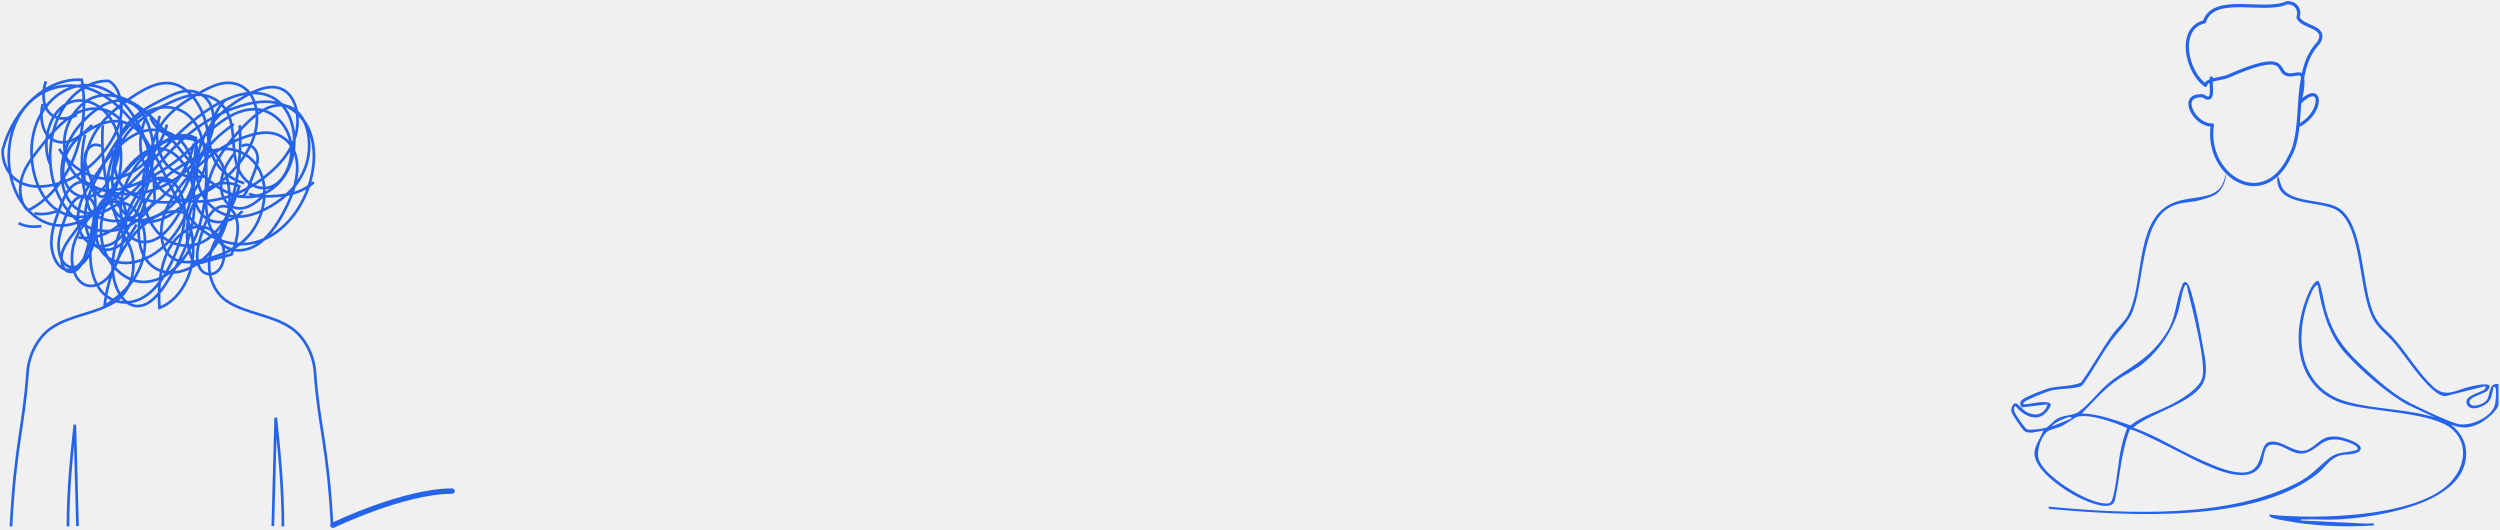
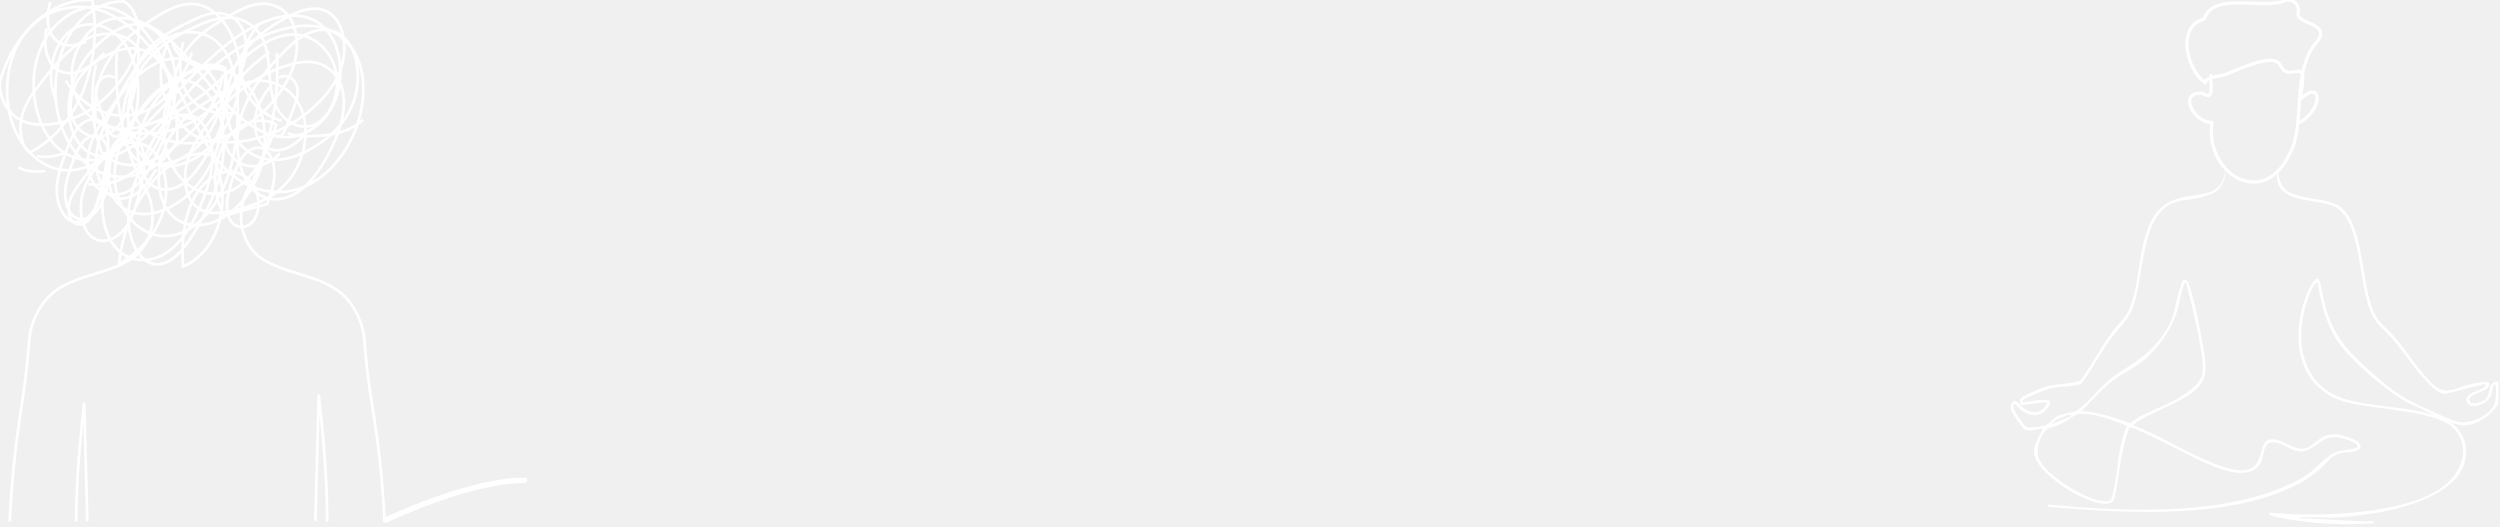
- <svg xmlns="http://www.w3.org/2000/svg" width="931" height="197" viewBox="0 0 931 197" fill="none">
-   <path d="M4.086 196.041C5.703 165.314 8.754 159.594 10.271 138.547C10.746 131.95 14.215 125.589 18.916 122.28C26.107 117.219 35.874 116.932 43.163 112.084C46.457 109.892 48.86 105.807 49.508 101.298C50.169 96.693 48.985 91.744 46.386 88.307C40.235 75.894 37.346 61.107 38.271 46.643" stroke="#2563EB" style="stroke:#2563EB;stroke:color(display-p3 0.145 0.388 0.922);stroke-opacity:1;" stroke-miterlimit="10" />
-   <path d="M25.316 196.041C25.316 182.289 26.596 170.11 27.862 158.17C28.195 170.753 28.528 183.337 28.861 195.92" stroke="#2563EB" style="stroke:#2563EB;stroke:color(display-p3 0.145 0.388 0.922);stroke-opacity:1;" stroke-miterlimit="10" />
-   <path d="M105.358 196.041C105.358 181.658 103.974 167.42 102.673 155.521C102.317 168.988 101.96 182.455 101.604 195.921" stroke="#2563EB" style="stroke:#2563EB;stroke:color(display-p3 0.145 0.388 0.922);stroke-opacity:1;" stroke-miterlimit="10" />
-   <path d="M37.595 54.459C36.478 53.769 35.1 53.747 33.968 54.401C32.837 55.055 31.977 56.37 31.707 57.862C31.313 60.033 32.119 62.233 32.904 64.241C33.644 66.131 34.383 68.022 35.122 69.912C35.6 71.135 36.148 72.446 37.149 73.034C38.149 73.621 39.674 72.926 39.662 71.571" stroke="#2563EB" style="stroke:#2563EB;stroke:color(display-p3 0.145 0.388 0.922);stroke-opacity:1;" stroke-miterlimit="10" />
-   <path d="M123.679 196.041C122.062 165.314 118.801 159.594 117.285 138.547C116.81 131.95 113.341 125.589 108.64 122.28C101.449 117.219 91.682 116.932 84.393 112.084C81.099 109.892 78.696 105.807 78.048 101.298C77.387 96.693 78.571 91.744 81.17 88.307C87.32 75.894 90.21 61.107 89.285 46.643" stroke="#2563EB" style="stroke:#2563EB;stroke:color(display-p3 0.145 0.388 0.922);stroke-opacity:1;" stroke-miterlimit="10" />
-   <path d="M89.962 54.459C91.079 53.769 92.457 53.747 93.588 54.401C94.72 55.055 95.579 56.37 95.85 57.862C96.243 60.033 95.438 62.233 94.652 64.241C93.913 66.131 93.174 68.022 92.434 69.912C91.956 71.135 91.408 72.446 90.407 73.034C89.407 73.621 87.882 72.926 87.894 71.571" stroke="#2563EB" style="stroke:#2563EB;stroke:color(display-p3 0.145 0.388 0.922);stroke-opacity:1;" stroke-miterlimit="10" />
-   <path d="M18.965 61.719C15.326 54.508 17.808 43.594 23.584 39.438C29.36 35.281 37.201 37.839 41.386 44.52C45.571 51.2 46.145 61.121 43.446 69.013C41.679 74.179 38.24 78.822 33.949 79.354C29.674 79.885 25.497 75.972 23.851 70.761C22.206 65.55 22.844 59.412 24.874 54.44C26.902 49.468 30.192 45.552 33.785 42.462C38.077 38.771 43.416 36.079 48.292 38.173C53.717 40.502 56.94 48.346 57.042 55.844C57.144 63.341 54.723 70.498 51.878 76.998C49.502 82.427 46.577 87.856 42.24 90.452C37.902 93.048 31.865 91.642 29.778 86.011C28.614 82.872 28.883 79.073 29.907 75.852C30.932 72.63 32.638 69.876 34.36 67.217C39.108 59.885 44.462 52.633 51.41 49.578C58.359 46.523 67.253 49.086 70.656 57.611C72.717 62.772 72.422 69.093 70.992 74.609C67.8 86.913 58.906 96.313 49.074 97.773C44.577 98.441 39.381 97.086 36.968 92.056C35.18 88.33 35.395 83.4 36.742 79.366C38.09 75.333 40.424 72.025 42.798 68.916C47.74 62.443 53.22 56.322 59.801 53.274C66.382 50.226 74.291 50.768 79.64 56.656C84.904 62.45 86.728 72.707 84.67 81.315C82.612 89.923 77.078 96.713 70.638 99.844C65.256 102.459 58.504 102.316 54.554 96.847C50.371 91.054 51.007 81.283 54.469 74.722C57.932 68.161 63.521 64.16 69.049 60.843C73.752 58.022 78.712 55.48 83.883 55.448C89.053 55.415 94.516 58.37 97.048 64.292C100.268 71.821 97.705 81.857 92.78 87.577C87.855 93.296 81.178 95.579 74.695 97.001C70.357 97.953 65.272 98.296 62.233 94.119C60.074 91.152 59.621 86.545 60.431 82.581C61.241 78.617 63.138 75.192 65.204 72.114C72.412 61.375 82.219 53.696 92.838 50.476C95.767 49.588 98.812 49.031 101.777 49.684C104.742 50.337 107.639 52.338 109.259 55.666C112.391 62.105 109.846 70.64 106.666 77.038C104.074 82.256 100.977 87.24 96.864 90.341C92.751 93.442 87.452 94.374 83.261 91.456C77.301 87.306 75.453 76.592 77.57 68.177C79.688 59.763 84.797 53.284 90.062 47.743C92.96 44.692 96.028 41.768 99.552 40.227C103.075 38.686 107.158 38.697 110.301 41.295C115.288 45.418 116.344 55.02 113.824 62.018C111.304 69.016 106.101 73.712 100.713 76.846C96.326 79.398 91.542 81.156 86.764 80.59C81.986 80.024 77.217 76.831 74.839 71.355C71.809 64.379 73.307 55.165 77.066 48.831C80.825 42.496 86.425 38.542 92.057 35.418C97.046 32.65 103.264 30.587 107.498 35.025C110.873 38.562 111.568 45.271 110.048 50.58C108.527 55.889 105.228 59.982 101.703 63.257C92.85 71.481 81.872 75.678 71.043 74.977C66.234 74.666 61.006 73.06 58.124 67.992C54.69 61.952 55.986 52.941 59.604 47.088C63.222 41.236 68.611 37.849 73.876 34.851C77.091 33.021 80.399 31.243 83.892 30.899C87.385 30.556 91.147 31.867 93.44 35.347C95.687 38.756 96.165 43.758 95.291 48.119C94.418 52.48 92.35 56.276 89.99 59.549C80.922 72.122 66.741 77.916 53.845 74.316C50.123 73.277 46.274 71.269 44.161 67.111C41.124 61.137 42.849 52.64 46.608 47.424C50.368 42.209 55.661 39.497 60.772 36.943C63.7 35.478 66.695 33.997 69.826 33.854C72.957 33.712 76.307 35.151 78.123 38.506C79.754 41.519 79.883 45.626 78.985 49.131C78.087 52.636 76.28 55.617 74.282 58.222C63.365 72.46 45.45 76.413 31.592 67.643C30.415 60.798 32.579 53.525 36.1 48.249C39.622 42.973 44.356 39.38 49.115 36.194C53.678 33.139 58.649 30.298 63.738 31.057C71.858 32.27 77.924 43.242 77.632 53.972C77.341 64.703 71.677 74.373 64.444 79.37C58.335 83.59 50.019 84.425 45.154 77.994C40.252 71.513 41.086 60.156 45.289 52.877C49.492 45.598 56.149 41.575 62.694 38.489C66.55 36.67 70.569 35.058 74.661 35.31C78.754 35.563 82.977 38.002 85.035 42.657C87.607 48.476 86.277 56.11 88.467 62.194C90.693 68.379 96.751 71.636 101.639 69.276C106.526 66.916 109.537 59.279 108.184 52.671C106.837 46.093 101.796 41.605 96.645 40.824C91.495 40.044 86.328 42.389 81.816 45.745C77.304 49.1 73.274 53.456 68.941 57.198C63.647 61.77 57.892 65.422 51.875 68.028C46.585 70.32 40.883 71.803 35.456 70.153C30.03 68.503 24.979 63.082 24.047 55.867C22.831 46.454 29.24 37.464 36.397 35.808C43.553 34.154 50.837 38.212 56.699 43.854C62.561 49.498 67.437 56.717 73.084 62.726C78.731 68.735 85.559 73.65 92.823 73.373C98.939 73.14 105.043 68.789 107.922 61.695C110.802 54.601 109.935 44.954 105.412 39.539C100.478 33.632 92.844 33.784 86.427 36.201C68.303 43.027 55.461 63.765 39.337 76.604C33.786 81.023 27.482 84.6 21.015 83.897C14.437 83.181 8.272 77.726 5.294 69.987C2.316 62.248 2.627 52.49 6.088 45.106C11.762 33.001 24.614 29.252 34.898 33.672C45.183 38.094 53.15 48.961 59.209 60.741C63.044 68.199 66.39 76.314 71.592 82.171C78.037 89.429 87.106 92.47 95.41 90.158C103.714 87.846 111.065 80.234 114.716 70.166C117.241 63.203 117.929 54.567 114.892 47.966C112.575 42.929 108.368 39.731 103.984 38.527C99.6 37.323 95.034 37.926 90.653 39.148C82.279 41.484 74.274 46.081 67.28 52.569C59.906 59.411 53.671 68.299 45.939 74.421C38.207 80.543 28.047 83.498 20.262 77.495C12.31 71.363 9.439 56.443 13.702 45.7C17.965 34.958 28.364 29.463 37.28 32.549C43.843 34.82 49.362 41.127 52.752 48.852C56.141 56.576 57.532 65.614 57.592 74.53C51.564 85.523 39.083 89.333 29.983 82.959C25.588 79.879 22.051 74.728 20.186 68.66C17.55 60.088 18.419 49.809 22.421 42.206C26.422 34.603 33.436 29.907 40.47 30.122C43.805 31.858 45.55 37.047 45.197 41.737C44.843 46.427 42.796 50.619 40.396 54.122C34.16 63.225 25.082 68.863 15.769 69.416C12.341 69.62 8.768 69.111 5.812 66.821C2.855 64.531 0.66 60.149 1.044 55.668C5.261 39.989 17.817 28.91 30.46 29.713C32.151 39.522 31.043 50.12 27.401 58.966C23.76 67.812 17.616 74.831 10.443 78.341C7.602 76.047 6.923 70.746 8.026 66.611C9.128 62.477 11.576 59.246 13.964 56.188C18.272 50.672 22.784 45.096 28.383 42.209C33.983 39.322 40.986 39.722 45.294 45.238C45.017 50.768 44.679 56.397 43.108 61.541C41.536 66.684 38.517 71.355 34.466 72.898C30.414 74.441 25.409 71.994 23.942 66.797C22.924 63.189 23.739 59.005 25.471 55.901C27.203 52.798 29.737 50.629 32.354 48.902C36.533 46.147 41.281 44.328 45.878 45.447C50.474 46.567 54.779 51.226 55.387 57.316C55.453 66.066 52.542 74.782 47.597 80.643C42.652 86.505 35.754 89.414 29.137 88.43" stroke="#2563EB" style="stroke:#2563EB;stroke:color(display-p3 0.145 0.388 0.922);stroke-opacity:1;" stroke-miterlimit="10" />
-   <path d="M64.265 67.14C60.058 68.654 55.346 65.326 53.413 60.188C51.481 55.049 52.104 48.644 54.405 43.775M90.291 78.622C85.902 83.211 78.962 84.513 74.879 79.46C70.889 74.522 71.321 65.609 74.34 59.599C77.358 53.588 82.285 49.791 87.038 46.205M98.515 72.556C96.237 74.639 93.834 76.671 91.111 77.378C88.388 78.085 85.253 77.187 83.57 74.288C82.101 71.759 82.016 68.179 82.844 65.189C83.671 62.199 85.289 59.705 87.016 57.475M116.848 67.863C112.125 72.181 106.066 72.901 100.315 73.101C97.763 73.19 95.155 73.192 92.732 72.135M90.931 68.236C85.57 66.629 80.031 62.593 78.436 55.678C76.866 48.868 79.766 41.375 84.037 36.999M76.335 65.666C70.639 66.397 64.098 65.334 60.645 59.338C58.047 54.825 57.919 48.436 59.48 43.163M67.72 51.651C63.196 51.096 58.264 49.032 56.086 43.792M28.552 42.929C24.792 44.641 19.952 44.937 17.502 40.817C15.768 37.901 15.903 33.637 17.097 30.285M34.286 46.584C31.767 49.039 29.143 51.489 26.111 52.54C23.079 53.591 19.515 52.967 17.372 49.959C15.309 47.062 15.002 42.564 15.874 38.765M50.832 83.623C49.109 86.666 47.119 89.561 44.574 91.351C42.03 93.141 38.839 93.679 36.255 91.99C32.661 89.642 31.196 83.615 31.826 78.407C32.455 73.199 34.72 68.618 36.963 64.245C41.054 56.274 45.47 48.142 51.836 43.402C58.201 38.661 67.072 38.334 72.191 45.202C75.921 50.208 76.87 57.737 76.85 64.742C76.823 74.268 75.259 84.029 71.144 91.871C67.03 99.714 60.088 105.338 52.844 104.975C45.6 104.612 38.549 97.339 37.669 87.884C36.836 78.932 41.227 70.597 46.105 64.251C49.633 59.661 53.955 55.357 58.921 55.281C64.117 55.201 68.901 60.106 70.966 66.372C73.032 72.637 72.675 79.943 70.931 86.375C69.187 92.807 66.159 98.496 62.93 103.845C59.669 109.246 55.212 114.89 50.024 113.868C45.089 112.897 41.917 105.855 41.931 99.299C41.945 92.743 44.336 86.643 46.772 80.921C48.5 76.863 50.34 72.754 53.074 69.803C55.809 66.853 59.654 65.251 62.962 66.902C66.447 68.641 68.536 73.637 68.76 78.527C68.983 83.417 67.657 88.203 66.017 92.602C63.286 99.923 59.394 106.901 53.816 110.473C48.239 114.045 40.739 113.292 36.723 107.077C32.735 100.906 33.226 91.724 34.717 83.869C35.265 80.981 35.956 78.033 37.433 75.778C38.91 73.522 41.367 72.127 43.496 73.143C45.447 74.073 46.646 76.787 46.916 79.491C47.187 82.195 46.694 84.92 46.18 87.562C45.166 92.778 43.962 98.178 41.171 102.12C38.379 106.061 33.518 108.002 30.085 105.063C26.625 102.101 26.036 95.42 27.658 90.431C29.279 85.442 32.541 81.753 35.695 78.251C36.383 82.97 35.89 87.972 34.309 92.303C33.427 94.719 32.168 96.983 30.413 98.347C28.659 99.712 26.351 100.035 24.584 98.698C22.55 97.16 21.657 93.793 21.81 90.717C21.964 87.641 22.972 84.766 23.965 81.972C24.798 79.627 25.66 77.227 27.067 75.416C28.474 73.604 30.564 72.477 32.445 73.245C34.63 74.136 35.884 77.329 35.928 80.335C35.972 83.34 35.071 86.214 34.186 88.986C33.294 91.776 32.378 94.62 30.858 96.894C29.339 99.167 27.082 100.812 24.796 100.451C21.423 99.918 19.187 95.172 19.117 90.709C19.047 86.246 20.578 82.042 22.075 78.035C23.214 74.984 24.419 71.825 26.457 69.732C28.494 67.638 31.624 66.96 33.62 69.123C35.741 71.421 35.711 75.658 35.272 79.224C34.631 84.428 33.508 89.529 31.936 94.38C31.279 96.407 30.504 98.459 29.208 99.856C27.911 101.254 25.961 101.827 24.535 100.668C22.965 99.392 22.578 96.474 23.161 94.174C23.744 91.873 25.063 90.045 26.344 88.3C29.382 84.159 32.5 79.939 36.41 77.352C40.32 74.765 45.241 74.074 48.985 77.056C54.219 81.225 55.248 91.296 52.561 98.522C49.874 105.749 44.462 110.539 38.942 114.015C40.177 101.511 45.9 89.9 54.078 83.303C58.413 79.806 63.675 77.665 68.616 79.251C71.909 85.149 72.843 93.196 71.039 100.116C69.235 107.035 64.741 112.638 59.387 114.644C58.888 107.512 59.486 99.991 62.341 93.89C65.196 87.789 70.666 83.474 76.048 84.611C78.678 85.166 81.213 87.085 82.54 90.119C83.868 93.153 83.765 97.314 81.981 99.912C80.197 102.51 76.736 102.928 74.851 100.455C72.413 97.255 73.54 91.872 74.865 87.691C75.8 84.737 76.8 81.711 78.547 79.482C80.295 77.253 82.992 76 85.225 77.276C87.516 78.585 88.646 82.173 88.531 85.452C88.415 88.732 87.311 91.792 86.227 94.75C81.671 95.99 77.116 97.229 72.561 98.469C68.724 92.014 68.647 82.166 72.38 75.608C76.114 69.05 83.326 66.367 89.123 69.379C86.538 77.547 82.709 85.659 76.626 89.449C70.508 93.261 62.624 91.65 57.801 85.405C52.979 79.161 51.666 68.653 54.873 60.818C58.079 52.982 65.617 48.623 72.136 51.029C73.968 55.447 73.955 60.889 72.815 65.693C71.676 70.496 69.507 74.759 67.165 78.74C64.94 82.522 62.448 86.207 59.206 88.378C55.965 90.549 51.813 90.93 48.809 88.233C46.196 85.885 44.871 81.551 44.949 77.393C45.028 73.235 46.354 69.257 48.144 65.827C53.526 55.513 63.494 49.681 72.93 51.325C73.315 60.205 70.415 69.231 65.303 75.062C60.192 80.893 52.982 83.399 46.345 81.651C42.808 80.257 40.484 75.47 40.097 70.645C39.71 65.82 40.941 61.005 42.606 56.674M72.137 53.456C70.356 63.109 64.247 70.345 57.815 75.566C54.099 78.581 50.09 81.18 45.771 82.037C41.452 82.894 36.763 81.824 33.399 78.163C30.25 69.567 29.607 59.436 31.628 50.273M62.194 46.398C59.347 56.523 52.187 64.336 44.09 66.156C35.992 67.977 27.263 63.736 22.015 55.43" stroke="#2563EB" style="stroke:#2563EB;stroke:color(display-p3 0.145 0.388 0.922);stroke-opacity:1;" stroke-miterlimit="10" />
-   <path d="M21.515 78.574C18.663 79.506 15.68 80.118 12.79 79.419M15.38 84.237C12.529 84.577 9.575 84.494 6.915 83.101" stroke="#2563EB" style="stroke:#2563EB;stroke:color(display-p3 0.145 0.388 0.922);stroke-opacity:1;" stroke-miterlimit="10" />
-   <path d="M124 195.6C124 195.6 150.337 182.881 168.357 182.881" stroke="#2563EB" style="stroke:#2563EB;stroke:color(display-p3 0.145 0.388 0.922);stroke-opacity:1;" stroke-width="2" stroke-linecap="round" />
-   <path d="M823.48 29.045C823.068 31.544 825.014 39.043 820.418 35.706C810.856 34.873 817.201 46.862 823.87 46.546C821.066 65.515 843.073 79.127 852.756 58.129C858.875 47.85 853.027 26.478 863.49 15.886C867.154 9.599 856.989 10.361 855.782 6.397C856.704 3.587 854.973 0.915 851.668 1.002C843.421 4.988 824.266 -2.446 820.917 8.113C810.666 10.616 814.275 26.919 821.358 31.77C821.467 29.514 827.587 29.356 829.649 28.443C851.721 18.677 847.911 25.938 851.078 27.485C853.878 28.851 857.187 25.926 857.51 29.021C857.83 32.115 857.106 35.212 856.386 38.242C864.99 29.696 865.311 41.816 856.386 46.546" stroke="#2563EB" style="stroke:#2563EB;stroke:color(display-p3 0.145 0.388 0.922);stroke-opacity:1;" stroke-width="1.2" stroke-linecap="round" stroke-linejoin="round" />
-   <path d="M881.051 194.978L856.804 193.829C856.717 193.173 857.658 193.475 858.113 193.456C862.23 193.286 866.4 193.674 870.51 193.452C884.277 192.71 916.413 188.133 918.312 170.592C918.876 165.366 916.71 161.309 912.784 158.095C916.586 159.666 919.474 159.561 923.185 157.787C925.314 156.769 930.443 152.866 930.443 150.38V143.045C926.487 142.412 927.664 147.276 925.817 149.325C924.832 150.418 920.609 152.139 919.722 150.18C918.665 147.852 925.122 146.763 926.288 145.467C929.691 141.681 921.839 143.557 920.218 143.904C914.672 145.087 910.998 148.459 906.151 144.036C901.071 139.402 896.382 131.705 891.73 126.307C888.951 123.082 886.067 121.443 884.16 117.333C879.238 106.72 880.671 85.148 871.627 77.964C866.382 73.793 851.942 76.155 849.471 68.922L848.185 65.008C846.384 77.907 864.75 74.053 870.875 78.717C879.802 85.517 878.2 108.084 883.653 118.595C885.616 122.381 888.714 124.355 891.35 127.44C895.167 131.901 898.359 136.976 902.266 141.342C904.117 143.407 907.79 147.573 910.667 147.524L925.55 143.795C925.592 144.394 925.682 144.68 925.167 145.102C923.813 146.206 917.755 147.242 918.564 150.203C919.478 153.548 924.524 151.661 926.321 150.022C928.017 148.477 928.036 146.251 928.563 144.175C930.281 142.921 929.277 150.041 929.149 150.595C928.051 155.36 919.974 158.909 915.405 157.907C912.167 157.199 901.285 152.011 897.871 150.256C892.226 147.359 887.387 143.327 882.716 139.097C874.173 131.359 869.202 126.329 865.998 114.831C865.562 113.271 864.185 104.938 863.343 104.678C861.549 104.128 859.165 110.273 858.665 111.618C853.044 126.781 855.698 145.166 872.955 150.376C883.104 153.439 906.215 153.394 913.341 159.972C919.865 165.992 917.511 175.003 911.656 180.481C898.615 192.676 862.809 193.381 845.922 191.738C845.414 191.689 845.027 191.196 845.151 192.134C845.602 193.045 848.87 193.509 849.953 193.723C861.644 196.021 872.932 196.379 884.108 195.671L883.942 194.884C882.976 194.925 882.01 194.959 881.043 194.978H881.051ZM874.079 149.634C857.473 145.072 854.352 128.371 859.049 113.509C859.575 111.847 860.779 108.528 861.745 107.18C862.114 106.664 862.422 106.049 863.185 106.178C864.607 115.502 867.333 125.116 873.891 132.138C880.178 138.874 887.992 145.622 895.87 150.387L906.771 155.455C896.209 152.203 884.676 152.542 874.083 149.63L874.079 149.634Z" fill="#2563EB" style="fill:#2563EB;fill:color(display-p3 0.145 0.388 0.922);fill-opacity:1;" />
-   <path d="M870.515 162.614C864.514 162.09 863.923 165.002 859.779 167.281C854.966 169.926 850.055 163.416 845.046 164.573C841.444 165.405 842.959 173.479 837.913 175.483C833.066 177.408 824.113 173.298 819.472 171.211C811.049 167.417 803.152 162.361 794.436 159.219C800.554 153.685 818.07 149.955 820.912 141.531C822.262 137.527 820.882 132.143 820.179 127.992C819.239 122.42 817.953 115.718 816.415 110.315C816.08 109.136 815.155 105.022 813.779 105.03C812.862 105.109 812.719 106.069 812.455 106.729C810.101 112.617 810.474 118.362 806.619 124.209C800.862 132.942 795.587 135.289 787.554 140.861C782.256 144.534 778.887 149.88 774.111 153.357C772.186 154.759 768.933 154.487 766.376 155.772C764.646 156.639 763.285 158.745 761.965 159.253C760.717 159.735 756.092 160.255 754.873 159.897C754.133 159.679 750.414 154.212 750.18 153.312C750.105 153.033 749.722 150.939 750.658 151.327C753.719 155.113 759.262 157.622 762.65 152.792C763.533 151.534 764.583 150.076 762.326 149.801C759.329 149.435 756.453 150.543 753.482 150.569C753.433 150.227 753.441 150.091 753.659 149.812C754.317 148.98 762.183 145.826 763.612 145.483C766.97 144.673 771.05 144.907 774.247 144.093C774.807 143.95 775.273 143.683 775.645 143.234C779.338 138.194 782.26 132.603 785.862 127.506C788.179 124.228 792.165 120.333 793.752 116.968C798.824 106.212 796.685 81.54 809.368 76.548C813.196 75.041 816.065 75.539 820.066 74.333C823.297 73.361 824.962 72.811 826.339 71.346C828.873 68.644 829.102 64.64 829.001 64.609C828.922 64.587 828.501 66.881 827.677 68.543C824.293 75.377 814.234 72.103 806.935 76.748C795.162 84.241 798.339 106.066 792.511 117.232C791.164 119.813 788.656 121.824 786.983 124.111C782.655 130.03 779.218 136.566 774.927 142.511C770.956 144.067 766.594 143.555 762.496 144.734C760.773 145.231 754.554 147.729 753.287 148.678C752.158 149.526 752.016 150.645 752.978 151.711L762.496 150.569C761.446 154.258 758.276 155.211 754.843 153.531C753.538 152.89 751.354 150.181 750.662 150.178C749.413 150.17 748.834 152.231 749.041 153.293C749.229 154.25 753.275 160.251 754.091 160.677C756.084 161.717 758.874 160.591 760.991 160.349C759.931 162.99 757.491 166.159 757.637 169.135C757.942 175.457 769.245 182.98 774.45 185.436C777.27 186.766 785.757 190.609 787.483 186.683C789.499 177.815 789.799 168.453 793.165 159.939C795.007 159.551 815.885 170.725 819.472 172.33C825.489 175.023 838.68 181.145 842.339 172.382C843.144 170.453 843.012 166.264 845.422 165.692C850.521 164.486 854.252 171.384 860.445 167.937C864.442 165.714 865.367 163.201 870.891 163.733C872.173 163.857 879.04 165.725 877.844 167.485C873.866 168.886 870.82 167.899 867.319 170.683C862.63 174.409 861.144 176.941 855.18 179.974C830.133 192.711 793.902 191.686 762.954 188.669V189.501C792.217 192.097 839.282 195.088 862.938 176.459C866.1 173.968 867.857 170.269 872.109 169.463C874.227 169.063 876.558 169.485 878.604 168.065C881.484 165.292 872.192 162.753 870.515 162.606V162.614ZM768.512 156.032C769.249 155.746 771.231 154.638 771.513 155.832L764 158.842C764.891 157.588 767.064 156.597 768.512 156.028V156.032ZM790.04 166.302C788.637 172.394 788.344 179.921 786.746 185.579C786.095 187.881 784.84 187.636 782.689 187.343C776.258 186.469 761.537 177.525 759.307 171.256C758.235 168.246 759.875 163.137 762.116 160.918C763.022 160.022 765.978 159.464 767.512 158.797C769.136 158.089 772.788 155.365 773.656 155.166C778.451 154.077 787.69 157.347 792.165 159.438C791.251 161.653 790.578 163.97 790.04 166.306V166.302ZM775.269 153.952C779.53 149.635 783.508 144.937 788.521 141.456C791.717 139.237 795.365 137.677 798.365 135.135C804.311 130.098 808.932 123.388 811.151 115.959C811.959 113.246 812.437 109.015 813.505 106.653C813.738 106.141 813.542 106.062 814.343 106.175C815.159 110.319 816.351 114.38 817.242 118.513C818.386 123.806 821.085 135.236 820.269 140.134C819.578 144.274 813.046 148.226 809.575 150.117C804.262 153.014 798.204 154.597 793.402 158.405C787.498 156.409 781.591 154.178 775.273 153.952H775.269Z" fill="#2563EB" style="fill:#2563EB;fill:color(display-p3 0.145 0.388 0.922);fill-opacity:1;" />
+ <svg xmlns="http://www.w3.org/2000/svg" width="930" height="196" viewBox="0 0 930 196" fill="none">
+   <g clip-path="url(#clip0_348_948)">
+     <path d="M3.599 194.02C5.484 158.186 9.043 151.515 10.811 126.97C11.366 119.277 15.411 111.858 20.893 108C29.279 102.097 40.669 101.762 49.17 96.108C53.011 93.553 55.814 88.789 56.569 83.53C57.34 78.16 55.959 72.389 52.928 68.38C45.756 53.904 42.387 36.659 43.465 19.791" stroke="white" style="stroke:white;stroke-opacity:1;" stroke-miterlimit="10" />
+     <path d="M28.357 194.019C28.357 177.981 29.85 163.778 31.326 149.854C31.715 164.528 32.103 179.203 32.491 193.878" stroke="white" style="stroke:white;stroke-opacity:1;" stroke-miterlimit="10" />
+     <path d="M121.702 194.02C121.702 177.246 120.088 160.642 118.571 146.766C118.155 162.47 117.74 178.175 117.324 193.879" stroke="white" style="stroke:white;stroke-opacity:1;" stroke-miterlimit="10" />
+     <path d="M42.677 28.907C41.374 28.103 39.767 28.077 38.447 28.839C37.128 29.602 36.126 31.136 35.81 32.875C35.351 35.408 36.291 37.973 37.206 40.314C38.069 42.519 38.931 44.724 39.793 46.929C40.351 48.355 40.99 49.884 42.157 50.569C43.323 51.254 45.102 50.443 45.088 48.863" stroke="white" style="stroke:white;stroke-opacity:1;" stroke-miterlimit="10" />
+     <path d="M143.068 194.02C141.182 158.186 137.38 151.515 135.611 126.97C135.057 119.277 131.012 111.858 125.53 108C117.143 102.097 105.753 101.762 97.252 96.108C93.411 93.553 90.608 88.789 89.853 83.53C89.082 78.16 90.463 72.389 93.494 68.38C100.667 53.904 104.036 36.659 102.957 19.791" stroke="white" style="stroke:white;stroke-opacity:1;" stroke-miterlimit="10" />
+     <path d="M103.747 28.907C105.049 28.103 106.657 28.077 107.976 28.839C109.295 29.602 110.298 31.136 110.613 32.875C111.072 35.408 110.133 37.973 109.217 40.314C108.355 42.519 107.492 44.724 106.63 46.929C106.073 48.355 105.434 49.884 104.267 50.569C103.1 51.254 101.322 50.443 101.336 48.863" stroke="white" style="stroke:white;stroke-opacity:1;" stroke-miterlimit="10" />
+     <path d="M20.951 37.373C16.707 28.963 19.601 16.236 26.337 11.389C33.073 6.542 42.217 9.525 47.098 17.316C51.979 25.106 52.648 36.675 49.5 45.88C47.44 51.904 43.43 57.319 38.425 57.94C33.439 58.559 28.568 53.996 26.649 47.919C24.73 41.841 25.475 34.683 27.841 28.884C30.207 23.086 34.043 18.52 38.233 14.916C43.239 10.612 49.465 7.472 55.152 9.914C61.478 12.63 65.237 21.778 65.356 30.522C65.475 39.265 62.652 47.611 59.334 55.192C56.563 61.524 53.152 67.855 48.094 70.882C43.035 73.91 35.995 72.269 33.561 65.703C32.204 62.043 32.517 57.612 33.712 53.856C34.906 50.098 36.896 46.886 38.904 43.785C44.442 35.235 50.685 26.777 58.788 23.215C66.892 19.652 77.264 22.64 81.233 32.582C83.636 38.601 83.293 45.972 81.624 52.406C77.902 66.755 67.529 77.717 56.064 79.419C50.819 80.198 44.76 78.618 41.945 72.752C39.86 68.407 40.111 62.657 41.683 57.954C43.255 53.25 45.976 49.393 48.745 45.766C54.508 38.218 60.899 31.079 68.574 27.525C76.249 23.97 85.472 24.602 91.71 31.469C97.849 38.226 99.976 50.188 97.576 60.226C95.175 70.265 88.722 78.184 81.211 81.834C74.935 84.885 67.061 84.718 62.455 78.339C57.577 71.584 58.318 60.189 62.356 52.538C66.394 44.886 72.912 40.22 79.359 36.352C84.844 33.062 90.628 30.098 96.658 30.06C102.688 30.022 109.058 33.468 112.011 40.374C115.767 49.154 112.777 60.858 107.034 67.529C101.29 74.199 93.504 76.861 85.943 78.52C80.884 79.63 74.954 80.03 71.41 75.158C68.892 71.698 68.364 66.325 69.308 61.703C70.253 57.08 72.465 53.086 74.874 49.495C83.28 36.972 94.718 28.017 107.101 24.262C110.517 23.227 114.068 22.576 117.526 23.338C120.984 24.1 124.362 26.433 126.251 30.315C129.904 37.824 126.936 47.777 123.228 55.239C120.204 61.323 116.593 67.136 111.796 70.752C107 74.368 100.82 75.456 95.933 72.053C88.982 67.213 86.826 54.718 89.296 44.905C91.766 35.092 97.724 27.536 103.864 21.074C107.244 17.517 110.822 14.106 114.931 12.309C119.04 10.512 123.801 10.525 127.467 13.555C133.283 18.363 134.514 29.56 131.575 37.722C128.637 45.883 122.568 51.359 116.285 55.014C111.169 57.99 105.59 60.041 100.017 59.381C94.445 58.721 88.884 54.996 86.111 48.611C82.578 40.476 84.324 29.73 88.708 22.343C93.091 14.956 99.622 10.345 106.19 6.701C112.009 3.473 119.261 1.067 124.198 6.243C128.133 10.368 128.944 18.192 127.171 24.383C125.398 30.574 121.55 35.348 117.44 39.166C107.115 48.758 94.313 53.652 81.683 52.835C76.075 52.473 69.979 50.599 66.618 44.69C62.613 37.645 64.124 27.137 68.343 20.311C72.563 13.486 78.848 9.536 84.988 6.04C88.737 3.906 92.595 1.832 96.669 1.431C100.742 1.031 105.13 2.56 107.803 6.618C110.423 10.594 110.982 16.427 109.962 21.513C108.943 26.599 106.532 31.026 103.779 34.843C93.204 49.505 76.667 56.262 61.628 52.064C57.287 50.852 52.799 48.511 50.334 43.661C46.793 36.694 48.804 26.785 53.188 20.703C57.573 14.62 63.746 11.458 69.706 8.479C73.121 6.772 76.613 5.043 80.265 4.878C83.917 4.712 87.823 6.389 89.94 10.302C91.843 13.816 91.993 18.606 90.946 22.693C89.899 26.78 87.791 30.258 85.462 33.296C72.73 49.899 51.837 54.51 35.676 44.282C34.303 36.299 36.827 27.817 40.934 21.665C45.041 15.512 50.562 11.322 56.112 7.606C61.433 4.043 67.231 0.73 73.165 1.616C82.635 3.029 89.709 15.825 89.368 28.339C89.028 40.854 82.423 52.13 73.988 57.958C66.864 62.879 57.165 63.853 51.492 56.353C45.775 48.795 46.749 35.551 51.65 27.062C56.551 18.573 64.314 13.882 71.947 10.282C76.444 8.162 81.131 6.281 85.904 6.576C90.677 6.87 95.602 9.715 98.001 15.144C101.001 21.93 99.45 30.832 102.004 37.927C104.6 45.14 111.665 48.939 117.364 46.187C123.064 43.434 126.575 34.528 124.998 26.822C123.427 19.151 117.548 13.916 111.541 13.006C105.535 12.096 99.509 14.831 94.247 18.744C88.985 22.657 84.286 27.737 79.233 32.101C73.059 37.433 66.347 41.691 59.33 44.731C53.161 47.403 46.511 49.134 40.183 47.21C33.854 45.285 27.965 38.963 26.878 30.549C25.459 19.572 32.933 9.087 41.279 7.156C49.625 5.227 58.12 9.959 64.956 16.54C71.792 23.121 77.479 31.54 84.065 38.548C90.65 45.556 98.612 51.288 107.083 50.965C114.216 50.692 121.334 45.618 124.692 37.346C128.05 29.072 127.04 17.822 121.765 11.507C116.011 4.618 107.108 4.796 99.625 7.614C78.489 15.575 63.513 39.759 44.708 54.733C38.236 59.886 30.884 64.057 23.341 63.237C15.67 62.403 8.48 56.041 5.007 47.016C1.534 37.991 1.898 26.611 5.934 18C12.551 3.882 27.539 -0.49 39.532 4.665C51.526 9.822 60.818 22.495 67.883 36.233C72.356 44.931 76.258 54.394 82.324 61.224C89.84 69.689 100.416 73.235 110.101 70.539C119.785 67.843 128.358 58.965 132.615 47.224C135.56 39.103 136.362 29.032 132.821 21.335C130.119 15.461 125.213 11.731 120.1 10.327C114.987 8.923 109.663 9.627 104.553 11.052C94.787 13.775 85.452 19.136 77.296 26.703C68.697 34.681 61.425 45.047 52.408 52.187C43.391 59.326 31.542 62.772 22.463 55.771C13.19 48.62 9.841 31.22 14.813 18.692C19.785 6.164 31.912 -0.243 42.31 3.356C49.963 6.004 56.4 13.359 60.353 22.367C64.306 31.376 65.928 41.916 65.998 52.313C58.968 65.133 44.412 69.577 33.8 62.143C28.674 58.552 24.55 52.545 22.374 45.468C19.301 35.472 20.314 23.484 24.981 14.617C29.648 5.75 37.827 0.274 46.03 0.525C49.919 2.549 51.954 8.601 51.542 14.07C51.129 19.54 48.742 24.429 45.943 28.514C38.67 39.13 28.084 45.704 17.224 46.35C13.225 46.588 9.06 45.994 5.611 43.324C2.164 40.653 -0.397 35.543 0.051 30.317C4.969 12.032 19.613 -0.889 34.356 0.048C36.328 11.487 35.036 23.846 30.789 34.163C26.543 44.48 19.378 52.665 11.012 56.758C7.699 54.083 6.907 47.901 8.193 43.079C9.479 38.257 12.334 34.489 15.119 30.923C20.143 24.491 25.404 17.988 31.934 14.62C38.465 11.254 46.631 11.721 51.656 18.153C51.333 24.603 50.938 31.167 49.106 37.165C47.273 43.163 43.753 48.611 39.028 50.41C34.303 52.21 28.466 49.356 26.755 43.296C25.568 39.088 26.519 34.209 28.538 30.589C30.558 26.97 33.513 24.44 36.566 22.426C41.438 19.213 46.976 17.092 52.337 18.397C57.697 19.703 62.718 25.137 63.426 32.239C63.503 42.443 60.108 52.607 54.341 59.443C48.574 66.278 40.531 69.671 32.813 68.524" stroke="white" style="stroke:white;stroke-opacity:1;" stroke-miterlimit="10" />
+     <path d="M73.78 43.695C68.873 45.461 63.378 41.58 61.125 35.587C58.871 29.595 59.598 22.125 62.281 16.446M104.132 57.086C99.013 62.437 90.92 63.955 86.158 58.062C81.505 52.304 82.008 41.91 85.529 34.9C89.049 27.891 94.795 23.462 100.337 19.28M113.722 50.011C111.065 52.44 108.262 54.81 105.087 55.634C101.912 56.459 98.256 55.412 96.293 52.032C94.58 49.082 94.481 44.906 95.446 41.42C96.411 37.933 98.298 35.024 100.312 32.423M135.102 44.538C129.594 49.574 122.528 50.414 115.821 50.647C112.845 50.751 109.803 50.753 106.978 49.52M104.877 44.974C98.625 43.1 92.165 38.392 90.306 30.328C88.475 22.386 91.857 13.648 96.838 8.545M87.856 41.976C81.213 42.829 73.585 41.589 69.558 34.596C66.528 29.334 66.379 21.883 68.199 15.733M77.809 25.631C72.532 24.985 66.781 22.578 64.242 16.466M32.131 15.46C27.746 17.457 22.102 17.802 19.244 12.997C17.222 9.597 17.38 4.624 18.772 0.715M38.818 19.723C35.881 22.586 32.82 25.443 29.284 26.669C25.748 27.895 21.592 27.167 19.093 23.658C16.687 20.279 16.329 15.035 17.346 10.604M58.114 62.918C56.105 66.467 53.783 69.842 50.816 71.93C47.849 74.017 44.128 74.645 41.114 72.675C36.923 69.936 35.215 62.909 35.949 56.835C36.683 50.761 39.324 45.418 41.94 40.319C46.711 31.023 51.861 21.539 59.285 16.012C66.708 10.483 77.053 10.101 83.023 18.111C87.373 23.949 88.48 32.729 88.457 40.899C88.425 52.007 86.6 63.391 81.802 72.537C77.004 81.683 68.908 88.242 60.46 87.819C52.012 87.395 43.789 78.913 42.764 67.887C41.792 57.446 46.913 47.727 52.601 40.326C56.716 34.973 61.756 29.954 67.547 29.865C73.607 29.771 79.186 35.492 81.595 42.799C84.003 50.106 83.587 58.626 81.553 66.127C79.519 73.628 75.989 80.263 72.222 86.501C68.42 92.799 63.222 99.381 57.172 98.19C51.417 97.057 47.718 88.845 47.734 81.199C47.75 73.553 50.538 66.439 53.38 59.766C55.395 55.035 57.54 50.242 60.729 46.801C63.919 43.36 68.402 41.492 72.26 43.417C76.324 45.446 78.76 51.272 79.021 56.974C79.282 62.677 77.736 68.259 75.822 73.389C72.638 81.927 68.099 90.065 61.594 94.23C55.09 98.396 46.344 97.517 41.66 90.27C37.009 83.073 37.582 72.365 39.321 63.204C39.96 59.837 40.765 56.399 42.488 53.768C44.211 51.138 47.076 49.511 49.559 50.696C51.834 51.781 53.233 54.946 53.548 58.099C53.863 61.252 53.288 64.43 52.689 67.511C51.506 73.594 50.103 79.892 46.847 84.488C43.591 89.084 37.923 91.349 33.919 87.921C29.884 84.467 29.197 76.675 31.088 70.857C32.98 65.038 36.783 60.737 40.461 56.653C41.264 62.156 40.689 67.989 38.844 73.04C37.816 75.857 36.348 78.498 34.302 80.089C32.256 81.68 29.564 82.057 27.504 80.499C25.132 78.705 24.09 74.778 24.269 71.19C24.448 67.603 25.624 64.25 26.782 60.992C27.753 58.257 28.759 55.458 30.399 53.346C32.04 51.234 34.477 49.919 36.671 50.814C39.22 51.854 40.682 55.577 40.733 59.083C40.785 62.588 39.734 65.939 38.701 69.172C37.662 72.426 36.593 75.742 34.821 78.394C33.049 81.045 30.418 82.963 27.751 82.542C23.817 81.921 21.21 76.386 21.128 71.181C21.046 65.977 22.832 61.074 24.577 56.401C25.906 52.843 27.311 49.159 29.688 46.717C32.064 44.276 35.714 43.486 38.041 46.008C40.515 48.688 40.48 53.629 39.968 57.788C39.22 63.856 37.911 69.806 36.077 75.462C35.311 77.827 34.408 80.219 32.896 81.849C31.384 83.479 29.11 84.148 27.446 82.795C25.616 81.307 25.165 77.905 25.844 75.222C26.524 72.539 28.062 70.407 29.556 68.372C33.099 63.542 36.735 58.622 41.295 55.605C45.855 52.587 51.594 51.781 55.96 55.259C62.064 60.121 63.264 71.866 60.131 80.293C56.997 88.721 50.685 94.306 44.248 98.361C45.689 83.778 52.362 70.238 61.9 62.544C66.955 58.467 73.091 55.969 78.853 57.819C82.694 64.697 83.784 74.081 81.68 82.151C79.576 90.221 74.335 96.755 68.091 99.095C67.509 90.777 68.206 82.006 71.536 74.891C74.866 67.776 81.245 62.743 87.521 64.069C90.588 64.717 93.544 66.955 95.092 70.493C96.64 74.031 96.521 78.884 94.44 81.913C92.36 84.943 88.323 85.43 86.126 82.547C83.282 78.815 84.596 72.537 86.141 67.662C87.232 64.217 88.398 60.688 90.435 58.089C92.473 55.489 95.619 54.028 98.223 55.516C100.895 57.043 102.213 61.226 102.078 65.051C101.943 68.875 100.655 72.445 99.391 75.894C94.079 77.34 88.767 78.785 83.454 80.231C78.98 72.703 78.89 61.219 83.244 53.571C87.598 45.923 96.009 42.794 102.769 46.306C99.754 55.832 95.289 65.291 88.195 69.712C81.06 74.157 71.866 72.278 66.242 64.996C60.618 57.714 59.087 45.459 62.826 36.322C66.566 27.184 75.357 22.101 82.959 24.906C85.095 30.058 85.081 36.406 83.751 42.007C82.422 47.608 79.892 52.58 77.161 57.223C74.567 61.633 71.66 65.931 67.88 68.463C64.1 70.994 59.258 71.439 55.755 68.293C52.707 65.556 51.162 60.501 51.254 55.652C51.345 50.803 52.892 46.164 54.979 42.163C61.256 30.135 72.881 23.334 83.885 25.252C84.334 35.607 80.951 46.134 74.99 52.934C69.029 59.734 60.622 62.656 52.882 60.618C48.757 58.992 46.047 53.41 45.595 47.783C45.144 42.156 46.58 36.541 48.521 31.49M82.96 27.736C80.883 38.994 73.759 47.433 66.258 53.521C61.925 57.038 57.248 60.069 52.212 61.068C47.175 62.068 41.707 60.819 37.784 56.55C34.111 46.526 33.361 34.711 35.718 24.025M71.365 19.506C68.044 31.314 59.695 40.425 50.251 42.548C40.807 44.671 30.628 39.725 24.508 30.038" stroke="white" style="stroke:white;stroke-opacity:1;" stroke-miterlimit="10" />
+     <path d="M23.924 57.029C20.598 58.115 17.12 58.83 13.749 58.015M16.771 63.634C13.445 64.03 10 63.933 6.898 62.308" stroke="white" style="stroke:white;stroke-opacity:1;" stroke-miterlimit="10" />
+     <path d="M143.442 193.505C143.442 193.505 174.156 178.672 195.172 178.672" stroke="white" style="stroke:white;stroke-opacity:1;" stroke-width="2" stroke-linecap="round" />
+     <path d="M822.48 28.045C822.068 30.544 824.014 38.043 819.418 34.706C809.856 33.873 816.201 45.862 822.87 45.546C820.066 64.515 842.073 78.127 851.756 57.129C857.875 46.85 852.027 25.478 862.49 14.886C866.154 8.599 855.989 9.361 854.782 5.397C855.704 2.587 853.973 -0.085 850.668 0.002C842.421 3.988 823.266 -3.446 819.917 7.113C809.666 9.616 813.275 25.919 820.358 30.77C820.467 28.514 826.587 28.356 828.649 27.443C850.721 17.677 846.911 24.938 850.078 26.485C852.878 27.851 856.187 24.926 856.51 28.021C856.83 31.116 856.106 34.212 855.386 37.242C863.99 28.696 864.311 40.816 855.386 45.546" stroke="white" style="stroke:white;stroke-opacity:1;" stroke-width="1.2" stroke-linecap="round" stroke-linejoin="round" />
+     <path d="M880.051 193.978L855.804 192.829C855.717 192.173 856.658 192.475 857.113 192.456C861.23 192.286 865.4 192.674 869.51 192.452C883.277 191.71 915.413 187.133 917.312 169.592C917.876 164.366 915.71 160.309 911.784 157.095C915.586 158.666 918.474 158.561 922.185 156.787C924.314 155.769 929.443 151.866 929.443 149.38V142.045C925.487 141.412 926.664 146.276 924.817 148.325C923.832 149.418 919.609 151.139 918.722 149.18C917.665 146.852 924.122 145.763 925.288 144.467C928.691 140.681 920.839 142.557 919.218 142.904C913.672 144.087 909.998 147.459 905.151 143.036C900.071 138.402 895.382 130.705 890.73 125.307C887.951 122.082 885.067 120.443 883.16 116.333C878.238 105.72 879.671 84.148 870.627 76.964C865.382 72.793 850.942 75.155 848.471 67.922L847.185 64.008C845.384 76.907 863.75 73.053 869.875 77.717C878.802 84.517 877.2 107.084 882.653 117.595C884.616 121.381 887.714 123.355 890.35 126.44C894.167 130.901 897.359 135.976 901.266 140.342C903.117 142.407 906.79 146.573 909.667 146.524L924.55 142.795C924.592 143.394 924.682 143.68 924.167 144.102C922.813 145.206 916.755 146.242 917.564 149.203C918.478 152.548 923.524 150.661 925.321 149.022C927.017 147.477 927.036 145.251 927.563 143.175C929.281 141.921 928.277 149.041 928.149 149.595C927.051 154.36 918.974 157.909 914.405 156.907C911.167 156.199 900.285 151.011 896.871 149.256C891.226 146.359 886.387 142.327 881.716 138.097C873.173 130.359 868.202 125.329 864.998 113.831C864.562 112.271 863.185 103.938 862.343 103.678C860.549 103.128 858.165 109.273 857.665 110.618C852.044 125.781 854.698 144.166 871.955 149.376C882.104 152.439 905.215 152.394 912.341 158.972C918.865 164.992 916.511 174.003 910.656 179.481C897.615 191.676 861.809 192.381 844.922 190.738C844.414 190.689 844.027 190.196 844.151 191.134C844.602 192.045 847.87 192.509 848.953 192.723C860.644 195.021 871.932 195.379 883.108 194.671L882.942 193.884C881.976 193.925 881.01 193.959 880.043 193.978H880.051ZM873.079 148.634C856.473 144.072 853.352 127.371 858.049 112.509C858.575 110.847 859.779 107.528 860.745 106.18C861.114 105.664 861.422 105.049 862.185 105.178C863.607 114.502 866.333 124.116 872.891 131.138C879.178 137.874 886.992 144.622 894.87 149.387L905.771 154.455C895.209 151.203 883.676 151.542 873.083 148.63L873.079 148.634Z" fill="white" style="fill:white;fill-opacity:1;" />
+     <path d="M869.515 161.614C863.514 161.09 862.923 164.002 858.779 166.281C853.966 168.926 849.055 162.416 844.046 163.573C840.444 164.405 841.959 172.479 836.913 174.483C832.066 176.408 823.113 172.298 818.472 170.211C810.049 166.417 802.152 161.361 793.436 158.219C799.554 152.685 817.07 148.955 819.912 140.531C821.262 136.527 819.882 131.143 819.179 126.992C818.239 121.42 816.953 114.718 815.415 109.315C815.08 108.136 814.155 104.022 812.779 104.03C811.862 104.109 811.719 105.069 811.455 105.729C809.101 111.617 809.474 117.362 805.619 123.209C799.862 131.942 794.587 134.289 786.554 139.861C781.256 143.534 777.887 148.88 773.111 152.357C771.186 153.759 767.933 153.487 765.376 154.772C763.646 155.639 762.285 157.745 760.965 158.253C759.717 158.735 755.092 159.255 753.873 158.897C753.133 158.679 749.414 153.212 749.18 152.312C749.105 152.033 748.722 149.939 749.658 150.327C752.719 154.113 758.262 156.622 761.65 151.792C762.533 150.534 763.583 149.076 761.326 148.801C758.329 148.435 755.453 149.543 752.482 149.569C752.433 149.227 752.441 149.091 752.659 148.812C753.317 147.98 761.183 144.826 762.612 144.483C765.97 143.673 770.05 143.907 773.247 143.093C773.807 142.95 774.273 142.683 774.645 142.234C778.338 137.194 781.26 131.603 784.862 126.506C787.179 123.228 791.165 119.333 792.752 115.968C797.824 105.212 795.685 80.54 808.368 75.548C812.196 74.041 815.065 74.539 819.066 73.333C822.297 72.361 823.962 71.811 825.339 70.346C827.873 67.644 828.102 63.64 828.001 63.609C827.922 63.587 827.501 65.881 826.677 67.543C823.293 74.377 813.234 71.103 805.935 75.748C794.162 83.241 797.339 105.066 791.511 116.232C790.164 118.813 787.656 120.824 785.983 123.111C781.655 129.03 778.218 135.566 773.927 141.511C769.956 143.067 765.594 142.555 761.496 143.734C759.773 144.231 753.554 146.729 752.287 147.678C751.158 148.526 751.016 149.645 751.978 150.711L761.496 149.569C760.446 153.258 757.276 154.211 753.843 152.531C752.538 151.89 750.354 149.181 749.662 149.178C748.413 149.17 747.834 151.231 748.041 152.293C748.229 153.25 752.275 159.251 753.091 159.677C755.084 160.717 757.874 159.591 759.991 159.349C758.931 161.99 756.491 165.159 756.637 168.135C756.942 174.457 768.245 181.98 773.45 184.436C776.27 185.766 784.757 189.609 786.483 185.683C788.499 176.815 788.799 167.453 792.165 158.939C794.007 158.551 814.885 169.725 818.472 171.33C824.489 174.023 837.68 180.145 841.339 171.382C842.144 169.453 842.012 165.264 844.422 164.692C849.521 163.486 853.252 170.384 859.445 166.937C863.442 164.714 864.367 162.201 869.891 162.733C871.173 162.857 878.04 164.725 876.844 166.485C872.866 167.886 869.82 166.899 866.319 169.683C861.63 173.409 860.144 175.941 854.18 178.974C829.133 191.711 792.902 190.686 761.954 187.669V188.501C791.217 191.097 838.282 194.088 861.938 175.459C865.1 172.968 866.857 169.269 871.109 168.463C873.227 168.063 875.558 168.485 877.604 167.065C880.484 164.292 871.192 161.753 869.515 161.606V161.614ZM767.512 155.032C768.249 154.746 770.231 153.638 770.513 154.832L763 157.842C763.891 156.588 766.064 155.597 767.512 155.028V155.032ZM789.04 165.302C787.637 171.394 787.344 178.921 785.746 184.579C785.095 186.881 783.84 186.636 781.689 186.343C775.258 185.469 760.537 176.525 758.307 170.256C757.235 167.246 758.875 162.137 761.116 159.918C762.022 159.022 764.978 158.464 766.512 157.797C768.136 157.089 771.788 154.365 772.656 154.166C777.451 153.077 786.69 156.347 791.165 158.438C790.251 160.653 789.578 162.97 789.04 165.306V165.302ZM774.269 152.952C778.53 148.635 782.508 143.937 787.521 140.456C790.717 138.237 794.365 136.677 797.365 134.134C803.311 129.098 807.932 122.388 810.151 114.959C810.959 112.246 811.437 108.015 812.505 105.653C812.738 105.141 812.542 105.062 813.343 105.175C814.159 109.319 815.351 113.38 816.242 117.513C817.386 122.806 820.085 134.236 819.269 139.134C818.578 143.274 812.046 147.226 808.575 149.117C803.262 152.014 797.204 153.597 792.402 157.405C786.498 155.409 780.591 153.178 774.273 152.952H774.269Z" fill="white" style="fill:white;fill-opacity:1;" />
+   </g>
+   <defs>
+     <clipPath id="clip0_348_948">
+       <rect width="929.443" height="195.041" fill="white" style="fill:white;fill-opacity:1;" />
+     </clipPath>
+   </defs>
</svg>
